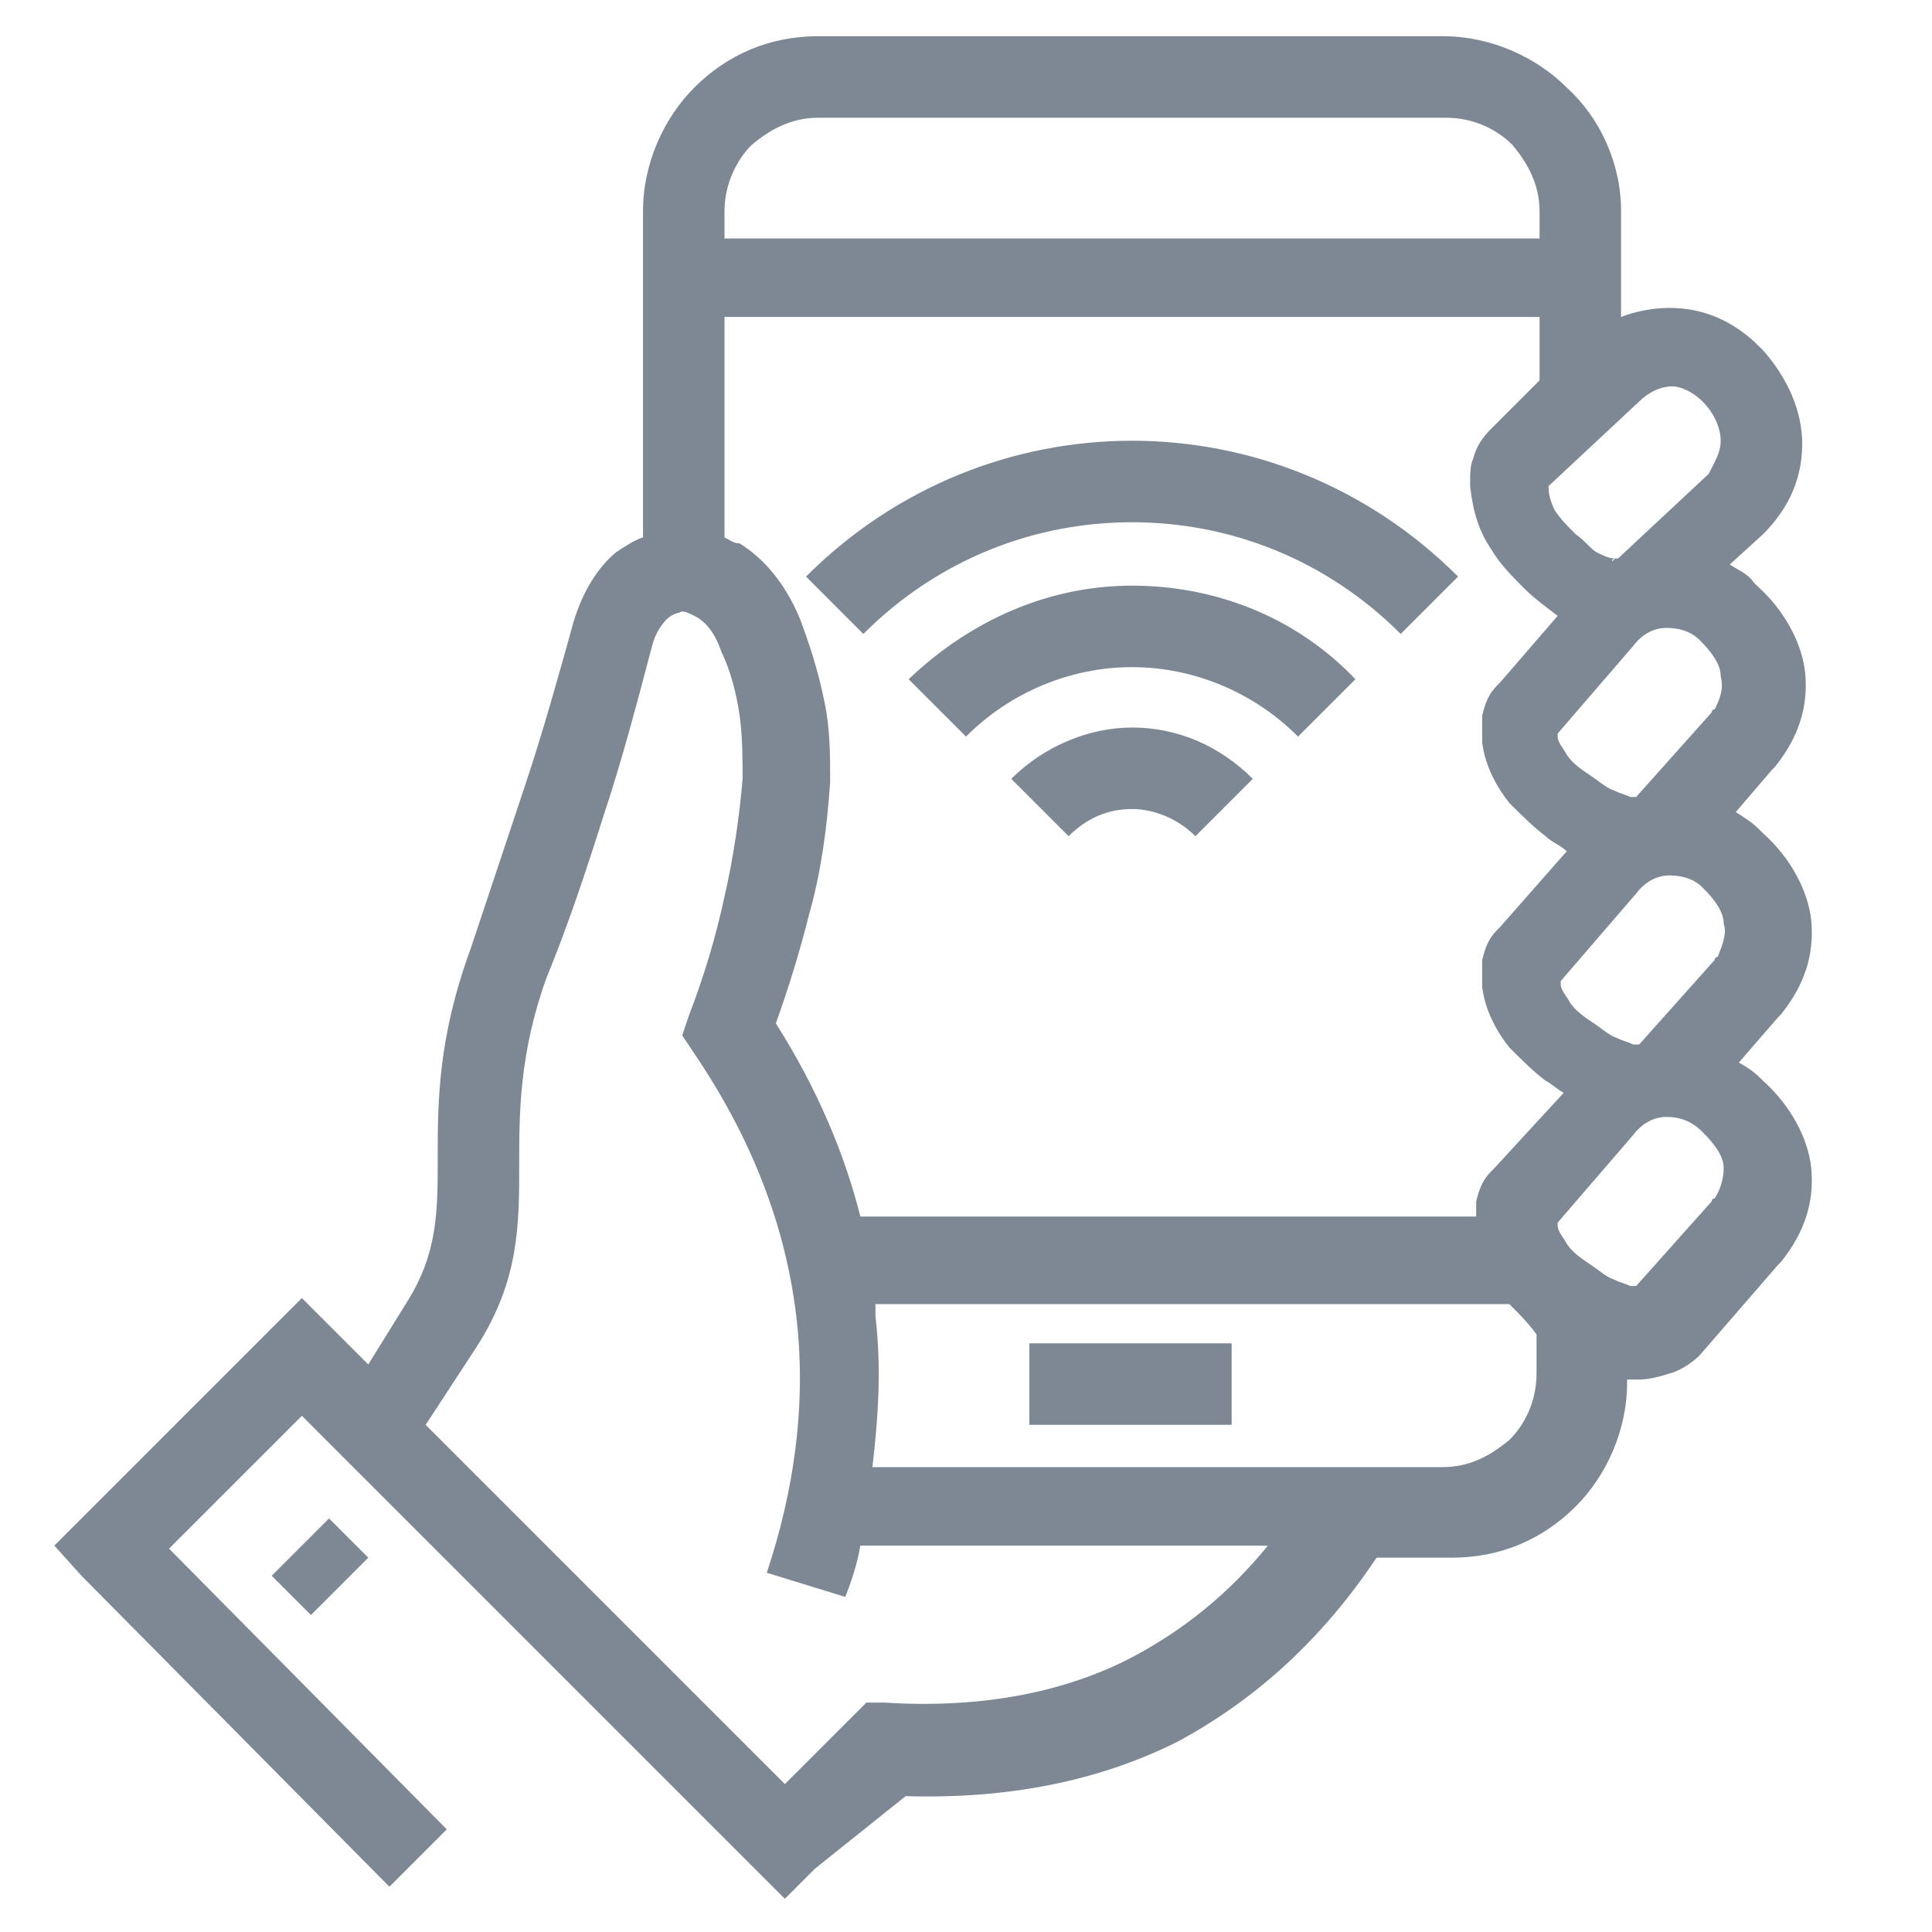
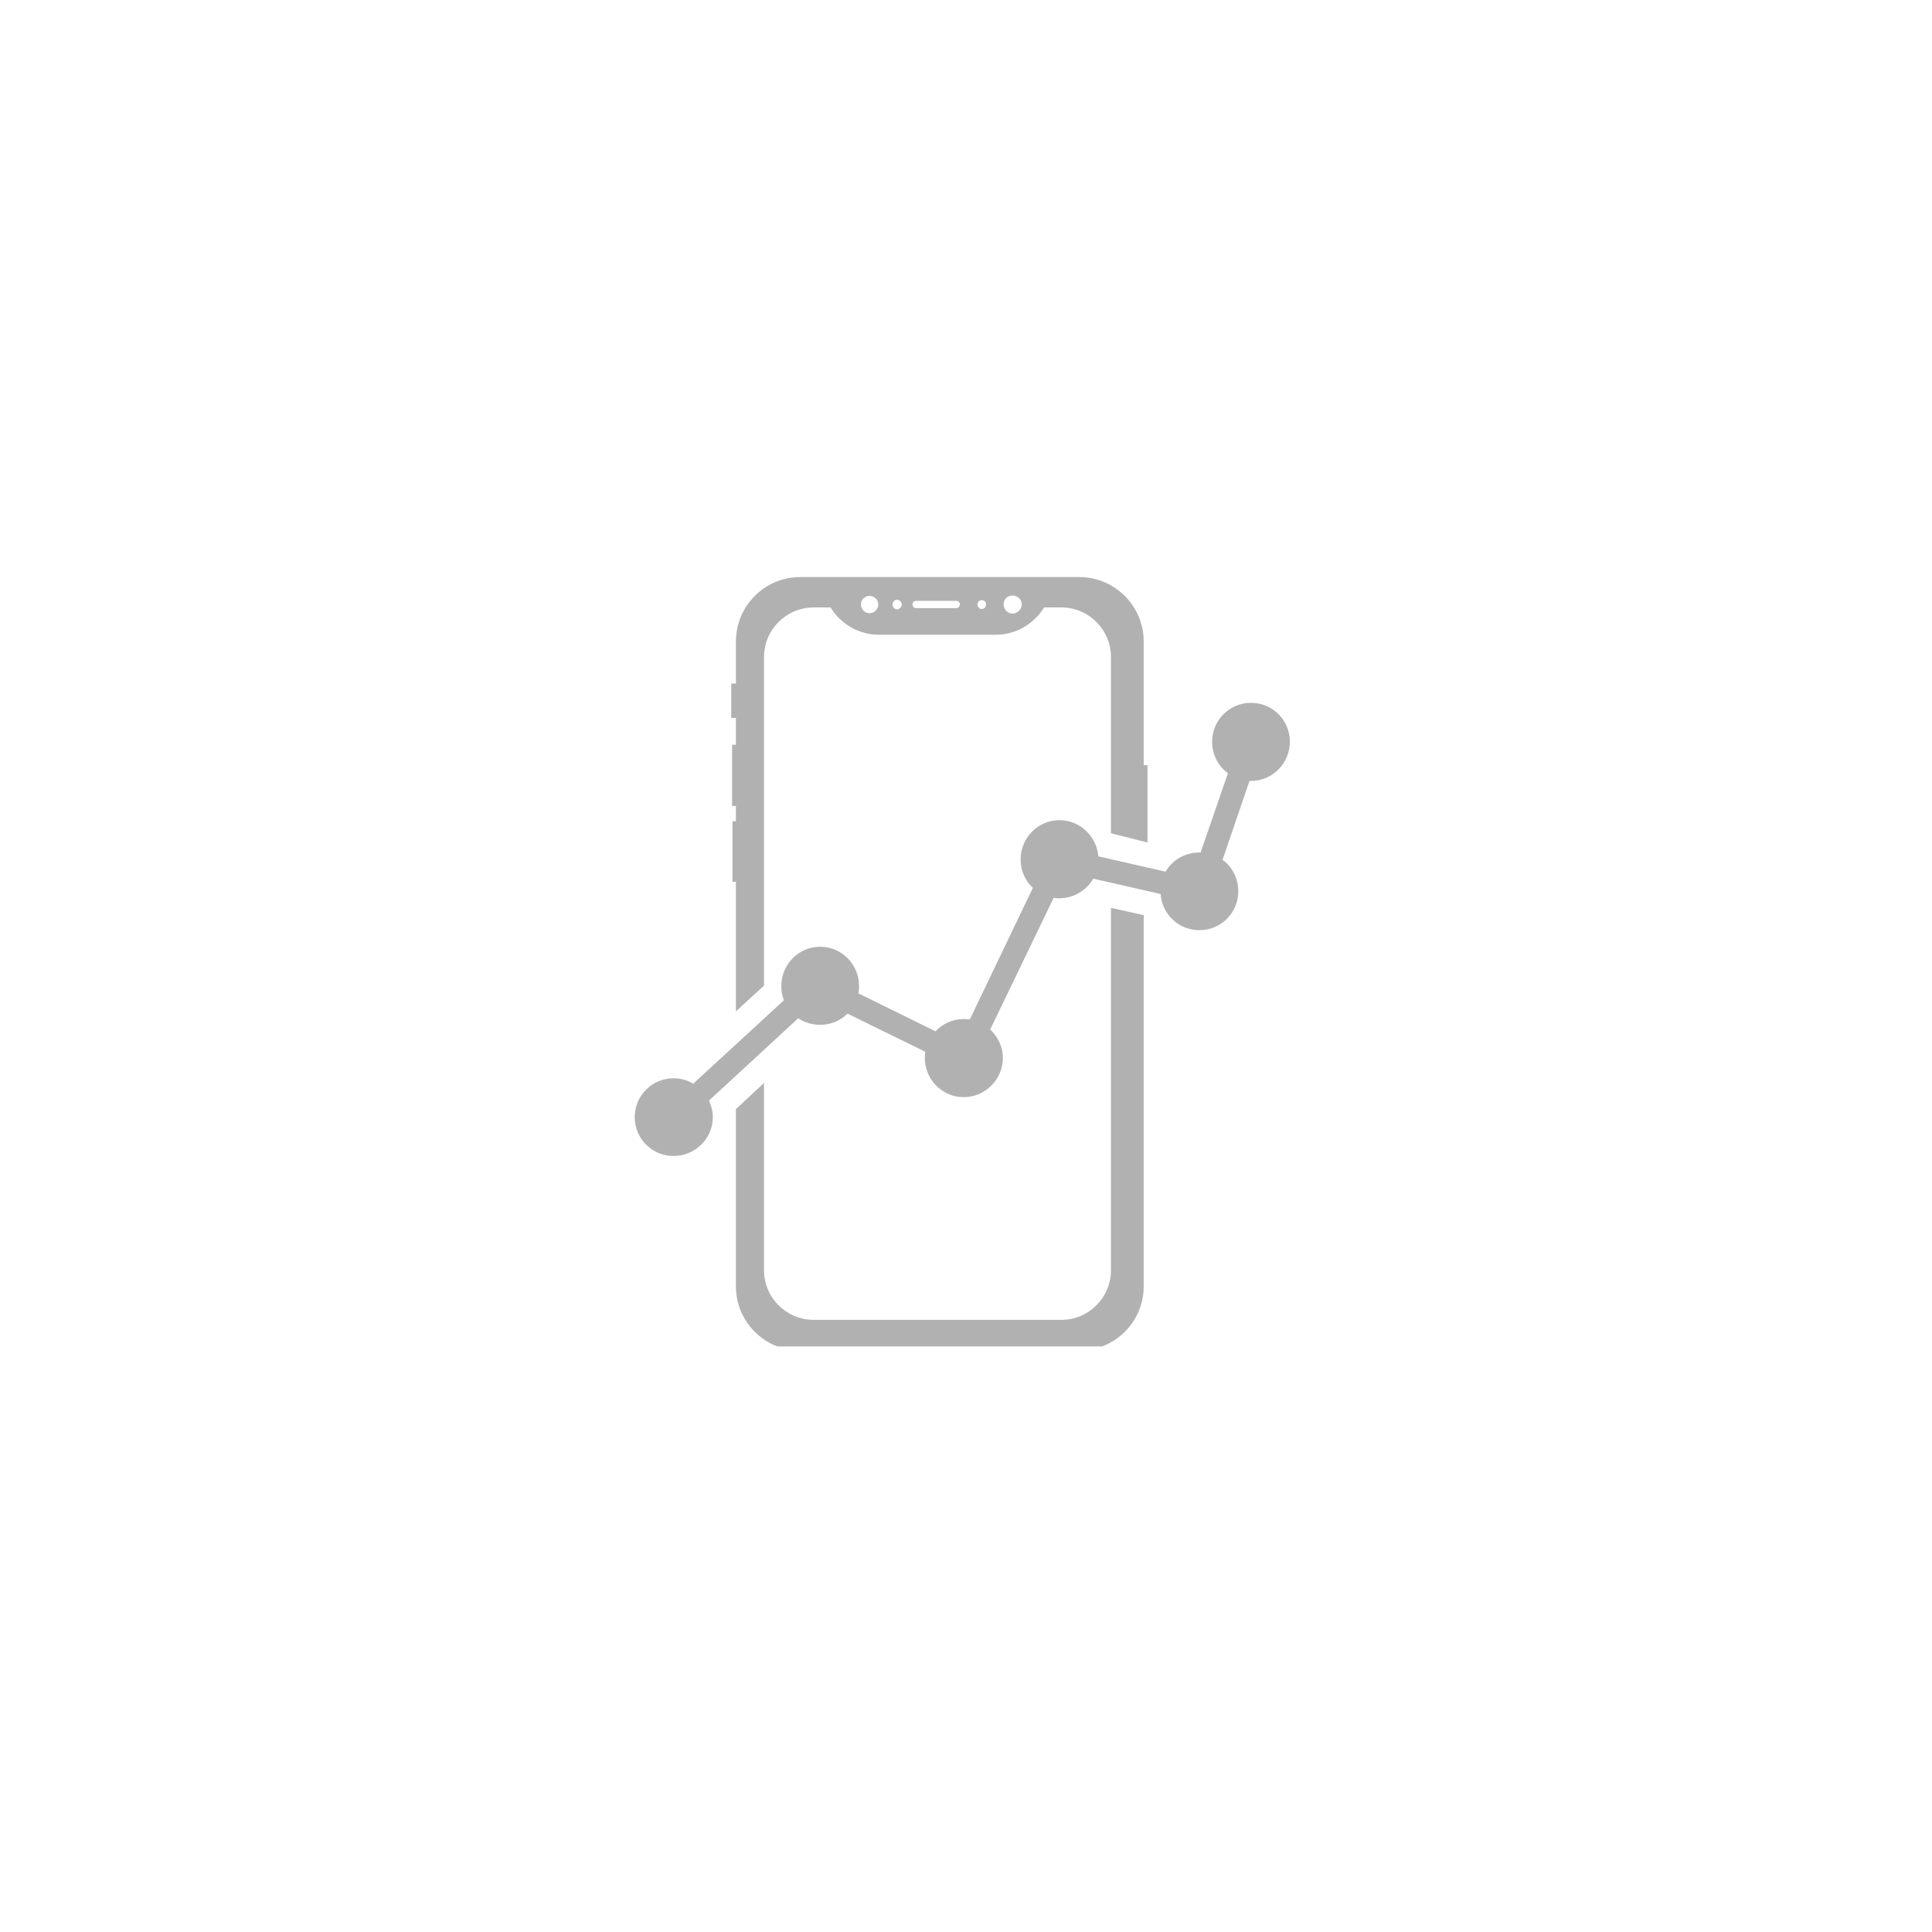
- <svg xmlns="http://www.w3.org/2000/svg" width="64" height="64">
-   <g fill="#7E8895">
-     <path d="M12.9,62.5L2.7,52.2l-0.9-1l0.9-0.9L9,44l1-1l1,1l1.2,1.2l1.3-2.1l0,0c1-1.6,1-3,1-4.7c0-1.9,0-4,1.1-7   c0.6-1.8,1.2-3.6,1.8-5.4c0.6-1.8,1.1-3.6,1.6-5.4c0.3-1,0.8-1.8,1.4-2.3c0.3-0.2,0.6-0.4,0.9-0.5V7c0-1.6,0.7-3.1,1.7-4.1   c1.1-1.1,2.5-1.7,4.1-1.7h20.7c1.6,0,3.1,0.7,4.1,1.7C53,3.9,53.7,5.4,53.7,7v3.5c0.5-0.2,1.1-0.3,1.6-0.3c1.1,0,2.1,0.4,3,1.3l0,0   c0.1,0.1,0.1,0.1,0.1,0.1c0.8,0.9,1.3,2,1.3,3.1c0,1.1-0.4,2.1-1.3,3l-1.1,1c0.3,0.2,0.6,0.3,0.8,0.6l0.1,0.1l0,0   c0.9,0.8,1.5,1.9,1.6,2.9c0.1,1.1-0.2,2.1-1,3.1c0,0,0,0-0.1,0.1l-1.2,1.4c0.3,0.2,0.5,0.3,0.8,0.6c0,0,0,0,0.1,0.1l0,0l0,0   c0.9,0.8,1.5,1.9,1.6,2.9c0.1,1.1-0.2,2.1-1,3.1c0,0,0,0-0.1,0.1l-1.3,1.5c0.2,0.1,0.5,0.3,0.7,0.5c0,0,0,0,0.1,0.1l0,0l0,0   c0.9,0.8,1.5,1.9,1.6,2.9c0.1,1.1-0.2,2.1-1,3.1c0,0,0,0-0.1,0.1l-2.6,3l0,0l0,0c-0.2,0.2-0.6,0.5-1,0.6c-0.3,0.1-0.7,0.2-1,0.2   c-0.1,0-0.1,0-0.2,0c-0.1,0-0.1,0-0.2,0v0.1c0,1.6-0.7,3.1-1.7,4.1c-1.1,1.1-2.5,1.7-4.1,1.7h-2.5c-1.8,2.7-4,4.7-6.6,6.1   c-2.6,1.3-5.6,1.9-9,1.8L27,61.9l-1,1l-1-1L10,46.9l-4.4,4.4l9.2,9.3L12.9,62.5L12.9,62.5z M51,12.6v-2.1H24v7.3   c0.2,0.1,0.3,0.2,0.5,0.2c0.8,0.5,1.5,1.3,2,2.5l0,0c0.3,0.8,0.6,1.7,0.8,2.7c0.2,0.9,0.2,1.8,0.2,2.7c-0.1,1.5-0.3,3-0.7,4.4   c-0.3,1.2-0.7,2.5-1.1,3.6c1.4,2.2,2.3,4.4,2.8,6.4h20.4c0-0.2,0-0.3,0-0.5c0.1-0.4,0.2-0.7,0.5-1c0,0,0,0,0.1-0.1l2.3-2.5   c-0.2-0.1-0.4-0.3-0.6-0.4l0,0c-0.4-0.3-0.8-0.7-1.2-1.1c-0.4-0.5-0.8-1.2-0.9-2c0,0,0,0,0,0l0,0c0-0.4,0-0.7,0-0.9   c0.1-0.4,0.2-0.7,0.5-1c0,0,0,0,0.1-0.1l2.2-2.5c-0.2-0.2-0.5-0.3-0.7-0.5l0,0c-0.4-0.3-0.8-0.7-1.2-1.1c-0.4-0.5-0.8-1.2-0.9-2   c0,0,0,0,0,0l0,0c0-0.4,0-0.7,0-0.9c0.1-0.4,0.2-0.7,0.5-1c0,0,0,0,0.1-0.1l1.9-2.2c-0.4-0.3-0.8-0.6-1.1-0.9   c-0.4-0.4-0.8-0.8-1.1-1.3c-0.4-0.6-0.6-1.2-0.7-2.1c0-0.4,0-0.7,0.1-0.9c0.1-0.4,0.3-0.7,0.6-1c0,0,0,0,0.1-0.1L51,12.6L51,12.6z    M50,43.2H29c0,0.1,0,0.3,0,0.4c0.2,1.7,0.1,3.3-0.1,5h18.9c0.9,0,1.6-0.4,2.2-0.9c0.6-0.6,0.9-1.4,0.9-2.2v-1.3l0,0l0,0   C50.6,43.8,50.3,43.5,50,43.2L50,43.2z M57,14.6c0-0.4-0.2-0.9-0.6-1.3c0,0,0,0,0,0l0,0l0,0c-0.3-0.3-0.7-0.5-1-0.5   c-0.4,0-0.8,0.2-1.1,0.5c0,0,0,0,0,0l0,0l0,0l-3,2.8c0,0,0,0,0,0.1c0,0.2,0.1,0.5,0.2,0.7c0.2,0.3,0.4,0.5,0.7,0.8   c0.3,0.2,0.5,0.5,0.7,0.6c0.2,0.1,0.4,0.2,0.6,0.2l0.1,0c0,0,0,0,0,0l0,0l3-2.8C56.8,15.3,57,15,57,14.6L57,14.6z M53.4,18.6   l0.1-0.1l0,0C53.5,18.5,53.4,18.5,53.4,18.6L53.4,18.6L53.4,18.6z M57,22.4c0-0.4-0.3-0.8-0.7-1.2l0,0l0,0c0,0,0,0,0,0   c-0.3-0.3-0.7-0.4-1.1-0.4c-0.4,0-0.8,0.2-1.1,0.6c0,0,0,0,0,0l-2.5,2.9c0,0,0,0.1,0,0.1l0,0c0,0.2,0.2,0.4,0.3,0.6   c0.2,0.3,0.5,0.5,0.8,0.7l0,0l0,0c0.3,0.2,0.5,0.4,0.8,0.5c0.2,0.1,0.3,0.1,0.5,0.2c0,0,0,0,0.1,0c0,0,0.1,0,0.1,0   c0,0-0.1,0.1-0.1,0.1l0,0l0.1-0.1l0,0l0,0l2.5-2.8c0,0,0-0.1,0.1-0.1C57,23.1,57.1,22.8,57,22.4L57,22.4z M57.1,30.6   c0-0.4-0.3-0.8-0.7-1.2l0,0c0,0,0,0,0,0c-0.3-0.3-0.7-0.4-1.1-0.4c-0.4,0-0.8,0.2-1.1,0.6l0,0l0,0c0,0,0,0,0,0l0,0l0,0l-2.5,2.9   c0,0,0,0.1,0,0.1l0,0c0,0.2,0.2,0.4,0.3,0.6c0.2,0.3,0.5,0.5,0.8,0.7l0,0l0,0c0.3,0.2,0.5,0.4,0.8,0.5c0.2,0.1,0.3,0.1,0.5,0.2   c0,0,0,0,0.1,0c0,0,0.1,0,0.1,0c0,0,0,0-0.1,0.1l0,0l0.1-0.1l0,0l0,0l2.5-2.8c0,0,0-0.1,0.1-0.1C57.1,31.2,57.2,30.9,57.1,30.6   L57.1,30.6z M57.1,38.7c0-0.4-0.3-0.8-0.7-1.2l0,0c0,0,0,0,0,0C56,37.1,55.6,37,55.2,37c-0.4,0-0.8,0.2-1.1,0.6l0,0l0,0   c0,0,0,0,0,0l0,0l0,0l-2.5,2.9c0,0,0,0.1,0,0.1l0,0c0,0.2,0.2,0.4,0.3,0.6c0.2,0.3,0.5,0.5,0.8,0.7l0,0l0,0   c0.3,0.2,0.5,0.4,0.8,0.5c0.2,0.1,0.3,0.1,0.5,0.2c0,0,0,0,0.1,0c0,0,0.1,0,0.1,0c0,0-0.1,0.1-0.1,0.1l0,0l0.1-0.1l0,0l0,0l2.5-2.8   c0,0,0-0.1,0.1-0.1C57,39.4,57.1,39,57.1,38.7L57.1,38.7z M56.3,37.4L56.3,37.4C56.3,37.4,56.3,37.4,56.3,37.4L56.3,37.4z    M28.5,51.2c-0.1,0.6-0.3,1.2-0.5,1.7l-2.6-0.8c0.9-2.7,1.3-5.5,1-8.3C26.1,41,25.1,38,23,34.9l-0.4-0.6l0.2-0.6   c0.5-1.3,0.9-2.6,1.2-4c0.3-1.3,0.5-2.7,0.6-3.9c0-0.6,0-1.4-0.1-2.1c-0.1-0.7-0.3-1.5-0.6-2.1v0c-0.2-0.6-0.5-1-0.9-1.2   c-0.2-0.1-0.4-0.2-0.5-0.1c-0.1,0-0.3,0.1-0.4,0.2c-0.2,0.2-0.4,0.5-0.5,0.9c-0.5,1.9-1,3.8-1.6,5.6c-0.6,1.9-1.2,3.7-1.9,5.4   c-0.9,2.5-0.9,4.5-0.9,6.1c0,2.1,0,3.9-1.4,6.1l0,0l-1.7,2.6L26,59.1l2.3-2.3l0.4-0.4l0.6,0c3.1,0.2,5.9-0.3,8.2-1.5   c1.7-0.9,3.2-2.1,4.5-3.7H28.5L28.5,51.2z M24,7v0.9h27V7c0-0.9-0.4-1.6-0.9-2.2c-0.6-0.6-1.4-0.9-2.2-0.9H27.1   c-0.9,0-1.6,0.4-2.2,0.9C24.4,5.3,24,6.1,24,7L24,7z M46.4,21c-2.5-2.5-5.7-3.7-8.9-3.7c-3.2,0-6.4,1.2-8.9,3.7l-1.9-1.9   c3-3,6.9-4.5,10.8-4.5s7.8,1.5,10.8,4.5L46.4,21L46.4,21z M43,24.4c-1.5-1.5-3.5-2.3-5.5-2.3c-2,0-4,0.8-5.5,2.3l-1.9-1.9   c2.1-2,4.7-3.1,7.4-3.1c2.7,0,5.4,1,7.4,3.1L43,24.4L43,24.4z M39.6,27.7c-0.6-0.6-1.4-0.9-2.1-0.9c-0.8,0-1.5,0.3-2.1,0.9   l-1.9-1.9c1.1-1.1,2.6-1.7,4-1.7c1.5,0,2.9,0.6,4,1.7L39.6,27.7L39.6,27.7z M34.1,44.5h6.7v2.7h-6.7V44.5L34.1,44.5z M10.3,53.5   l-1.3-1.3l1.9-1.9l1.3,1.3L10.3,53.5L10.3,53.5z" />
+ <svg xmlns="http://www.w3.org/2000/svg" width="150" zoomAndPan="magnify" viewBox="0 0 112.5 112.5" height="150" preserveAspectRatio="xMidYMid meet" version="1.0">
+   <defs>
+     <clipPath id="54f9fdeae6">
+       <path d="M 36 33.602 L 76 33.602 L 76 78.402 L 36 78.402 Z M 36 33.602 " clip-rule="nonzero" />
+     </clipPath>
+   </defs>
+   <g clip-path="url(#54f9fdeae6)">
+     <path fill="#b1b1b1" d="M 62.832 78.648 L 46.594 78.648 C 44.531 78.648 42.852 76.969 42.852 74.906 L 42.852 64.582 L 44.488 63.059 L 44.488 73.965 C 44.488 75.559 45.785 76.855 47.375 76.855 L 61.805 76.855 C 63.395 76.855 64.691 75.559 64.691 73.965 L 64.691 52.863 L 66.598 53.289 L 66.598 74.906 C 66.598 76.969 64.918 78.648 62.832 78.648 Z M 40.367 63.102 L 45.652 58.242 C 45.539 57.996 45.496 57.703 45.496 57.414 C 45.496 56.156 46.504 55.129 47.758 55.129 C 49.012 55.129 50.02 56.156 50.02 57.414 C 50.02 57.547 50.02 57.703 49.977 57.84 L 54.477 60.055 C 54.883 59.609 55.465 59.34 56.113 59.34 C 56.227 59.34 56.359 59.359 56.473 59.359 L 60.145 51.699 C 59.695 51.297 59.43 50.691 59.43 50.043 C 59.43 48.789 60.438 47.758 61.691 47.758 C 62.879 47.758 63.863 48.699 63.953 49.863 L 67.875 50.758 C 68.254 50.086 68.992 49.641 69.844 49.641 L 69.91 49.641 L 71.504 45.023 C 70.941 44.621 70.582 43.949 70.582 43.188 C 70.582 41.934 71.594 40.926 72.848 40.926 C 74.102 40.926 75.109 41.934 75.109 43.188 C 75.109 44.441 74.102 45.473 72.848 45.473 L 72.758 45.473 L 71.188 50.066 C 71.75 50.469 72.105 51.141 72.105 51.902 C 72.105 53.156 71.098 54.164 69.844 54.164 C 68.637 54.164 67.672 53.246 67.582 52.059 L 63.66 51.164 C 63.258 51.855 62.52 52.305 61.691 52.305 C 61.578 52.305 61.469 52.305 61.355 52.281 L 57.66 59.945 C 58.105 60.371 58.398 60.953 58.398 61.602 C 58.398 62.855 57.367 63.887 56.113 63.887 C 54.859 63.887 53.852 62.855 53.852 61.602 C 53.852 61.488 53.852 61.379 53.875 61.242 L 49.348 59.023 C 48.945 59.43 48.387 59.676 47.758 59.676 C 47.289 59.676 46.84 59.539 46.48 59.293 L 41.285 64.086 C 41.418 64.379 41.508 64.715 41.508 65.051 C 41.508 66.305 40.477 67.312 39.223 67.312 C 37.969 67.312 36.961 66.305 36.961 65.051 C 36.961 63.797 37.969 62.789 39.223 62.789 C 39.648 62.789 40.031 62.902 40.367 63.102 Z M 64.691 48.52 L 64.691 38.262 C 64.691 36.668 63.395 35.371 61.805 35.371 L 60.793 35.371 C 60.191 36.355 59.137 36.961 57.973 36.961 L 51.184 36.961 C 50.02 36.961 48.969 36.355 48.363 35.371 L 47.375 35.371 C 45.785 35.371 44.488 36.668 44.488 38.262 L 44.488 57.391 L 42.852 58.891 L 42.852 51.344 L 42.652 51.344 L 42.652 47.824 L 42.852 47.824 L 42.852 46.93 L 42.629 46.93 L 42.629 43.367 L 42.852 43.367 L 42.852 41.801 L 42.582 41.801 L 42.582 39.805 L 42.852 39.805 C 42.852 38.82 42.852 38.191 42.852 37.363 C 42.852 35.281 44.531 33.602 46.594 33.602 L 62.832 33.602 C 64.918 33.602 66.598 35.281 66.598 37.363 C 66.598 39.625 66.598 42.156 66.598 44.555 L 66.82 44.555 L 66.82 49.059 Z M 55.688 35.414 L 53.336 35.414 C 53.223 35.414 53.133 35.305 53.133 35.191 C 53.133 35.078 53.223 34.988 53.336 34.988 L 55.688 34.988 C 55.801 34.988 55.891 35.078 55.891 35.191 C 55.891 35.305 55.801 35.414 55.688 35.414 Z M 51.141 35.191 C 51.141 35.48 50.918 35.707 50.625 35.707 C 50.355 35.707 50.133 35.48 50.133 35.191 C 50.133 34.922 50.355 34.699 50.625 34.699 C 50.918 34.699 51.141 34.922 51.141 35.191 Z M 52.508 35.191 C 52.508 35.348 52.371 35.48 52.238 35.48 C 52.082 35.48 51.969 35.348 51.969 35.191 C 51.969 35.059 52.082 34.922 52.238 34.922 C 52.371 34.922 52.508 35.059 52.508 35.191 Z M 59.496 35.191 C 59.496 35.48 59.25 35.73 58.957 35.73 C 58.668 35.73 58.441 35.48 58.441 35.191 C 58.441 34.898 58.668 34.676 58.957 34.676 C 59.25 34.676 59.496 34.898 59.496 35.191 Z M 57.414 35.191 C 57.414 35.348 57.324 35.461 57.164 35.461 C 57.031 35.461 56.918 35.348 56.918 35.191 C 56.918 35.059 57.031 34.945 57.164 34.945 C 57.324 34.945 57.414 35.059 57.414 35.191 Z M 57.414 35.191 " fill-opacity="1" fill-rule="evenodd" />
  </g>
</svg>
